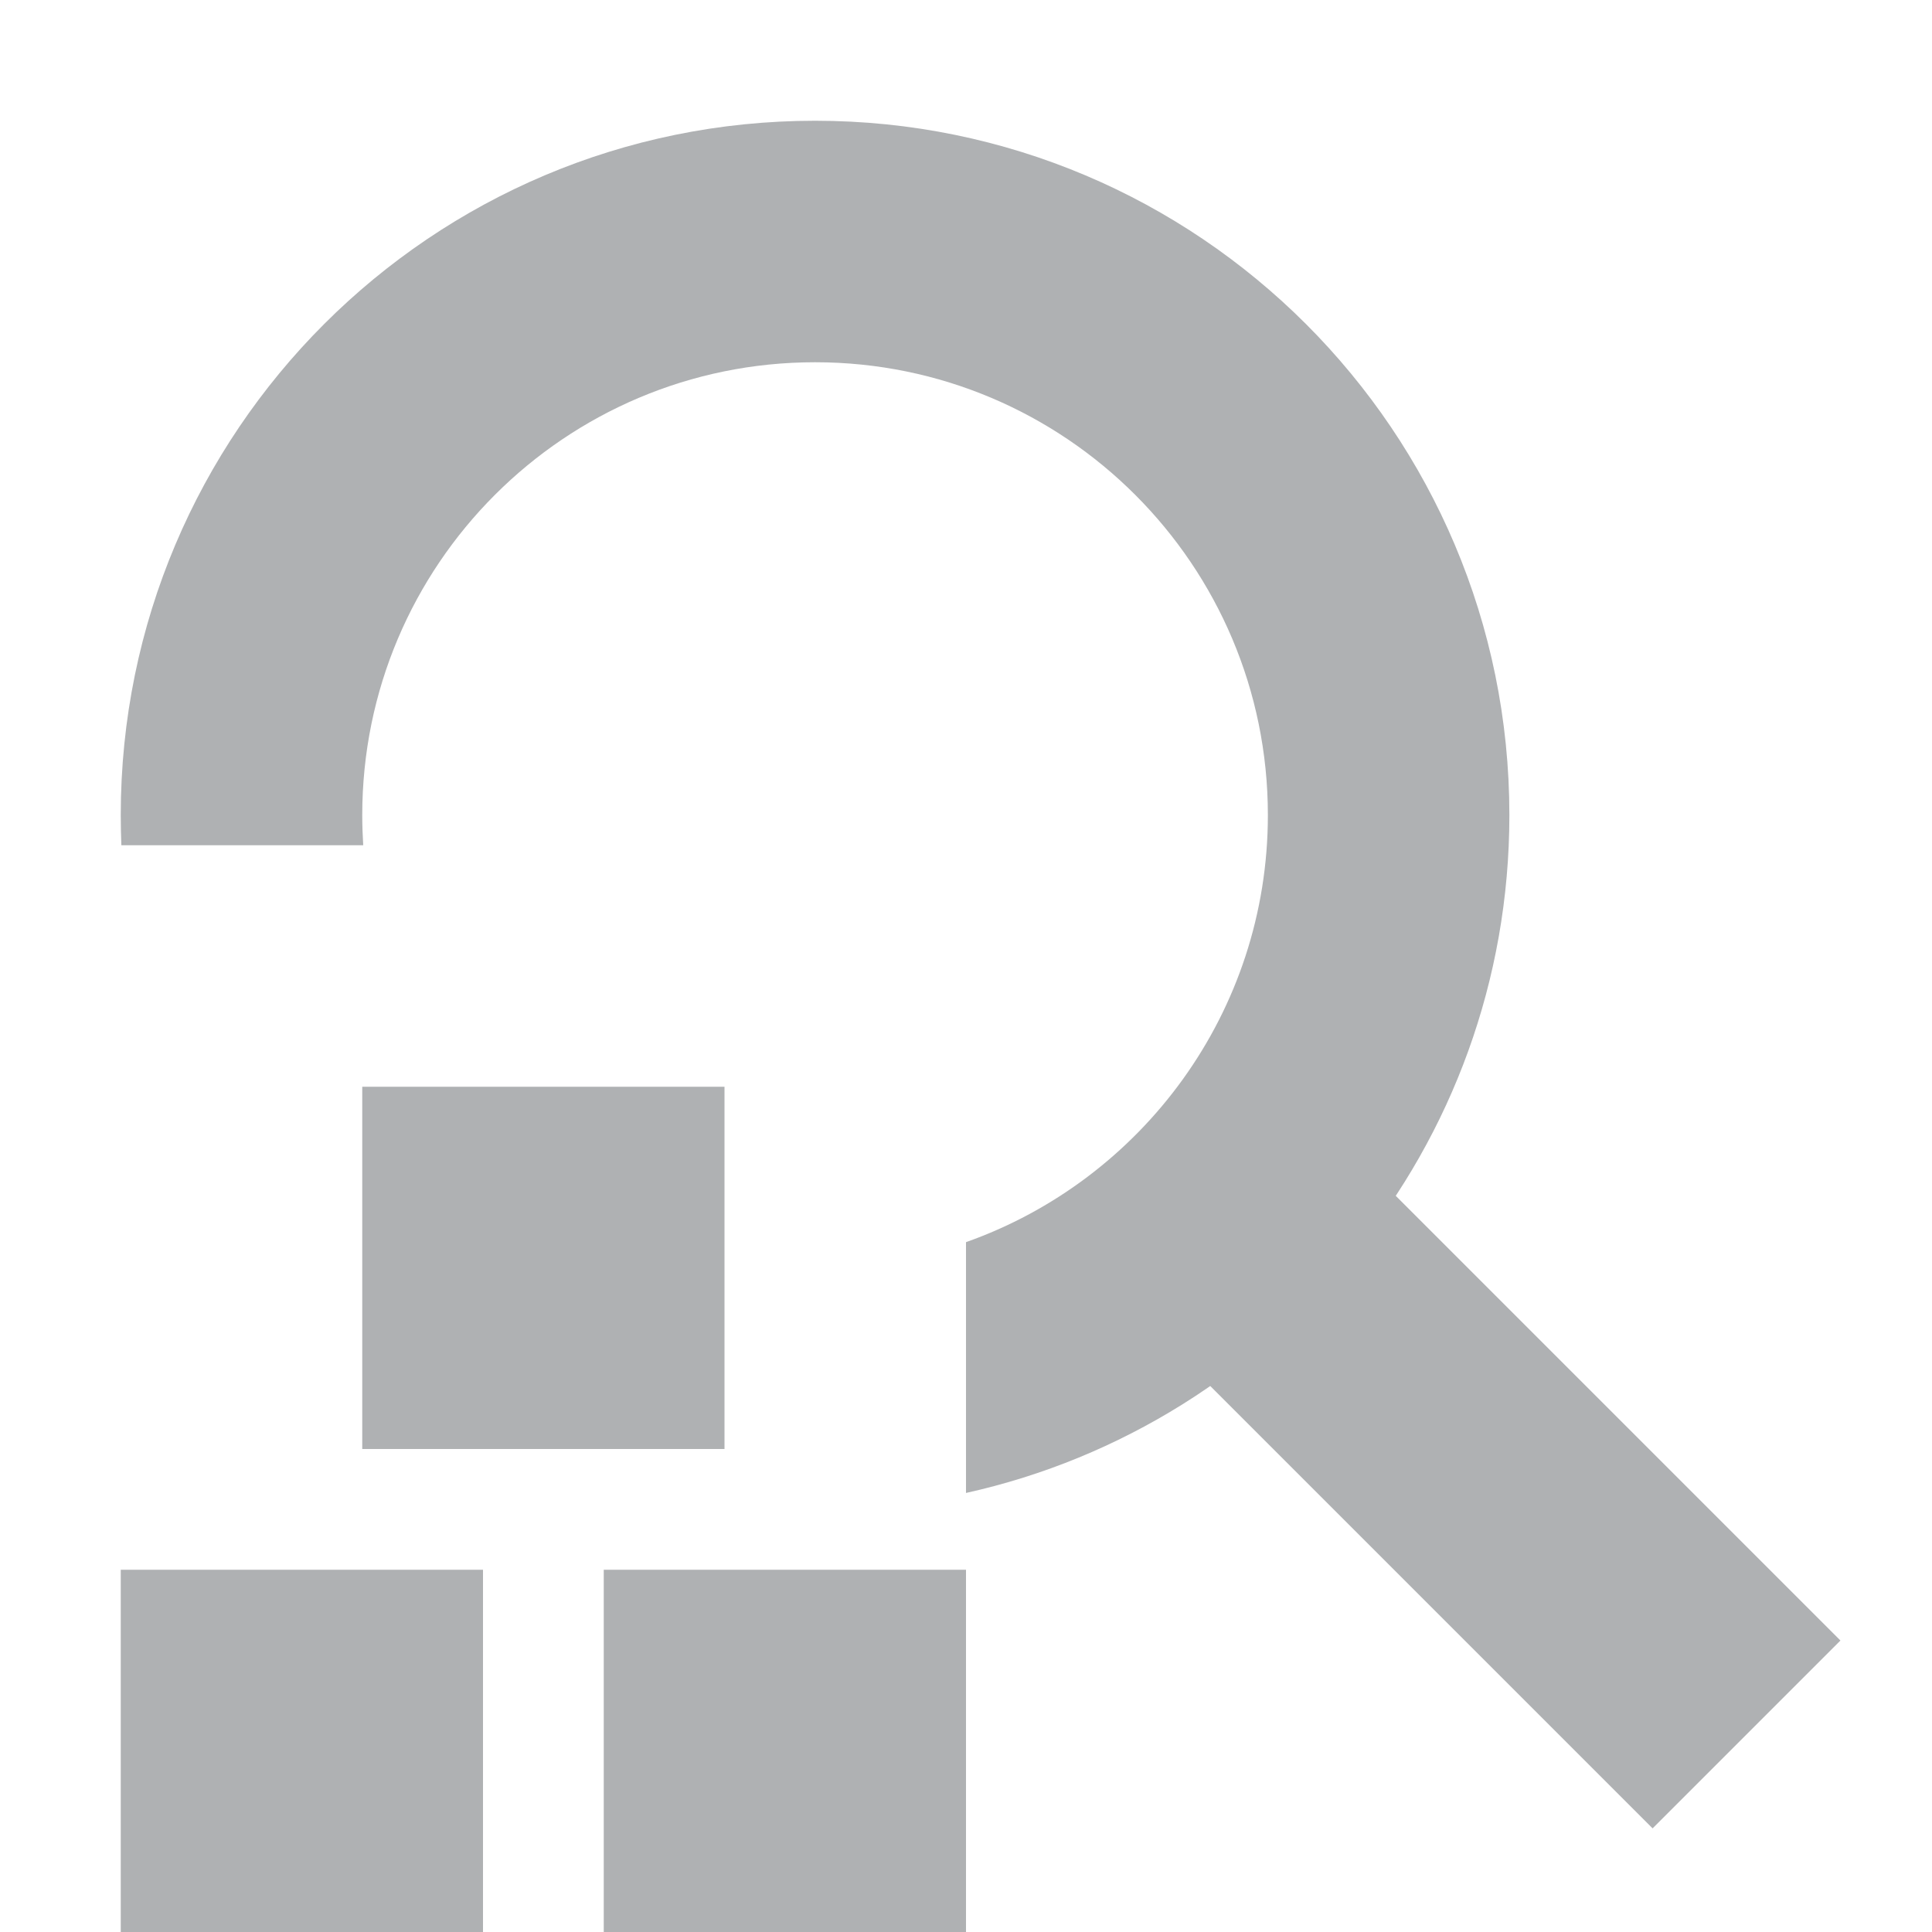
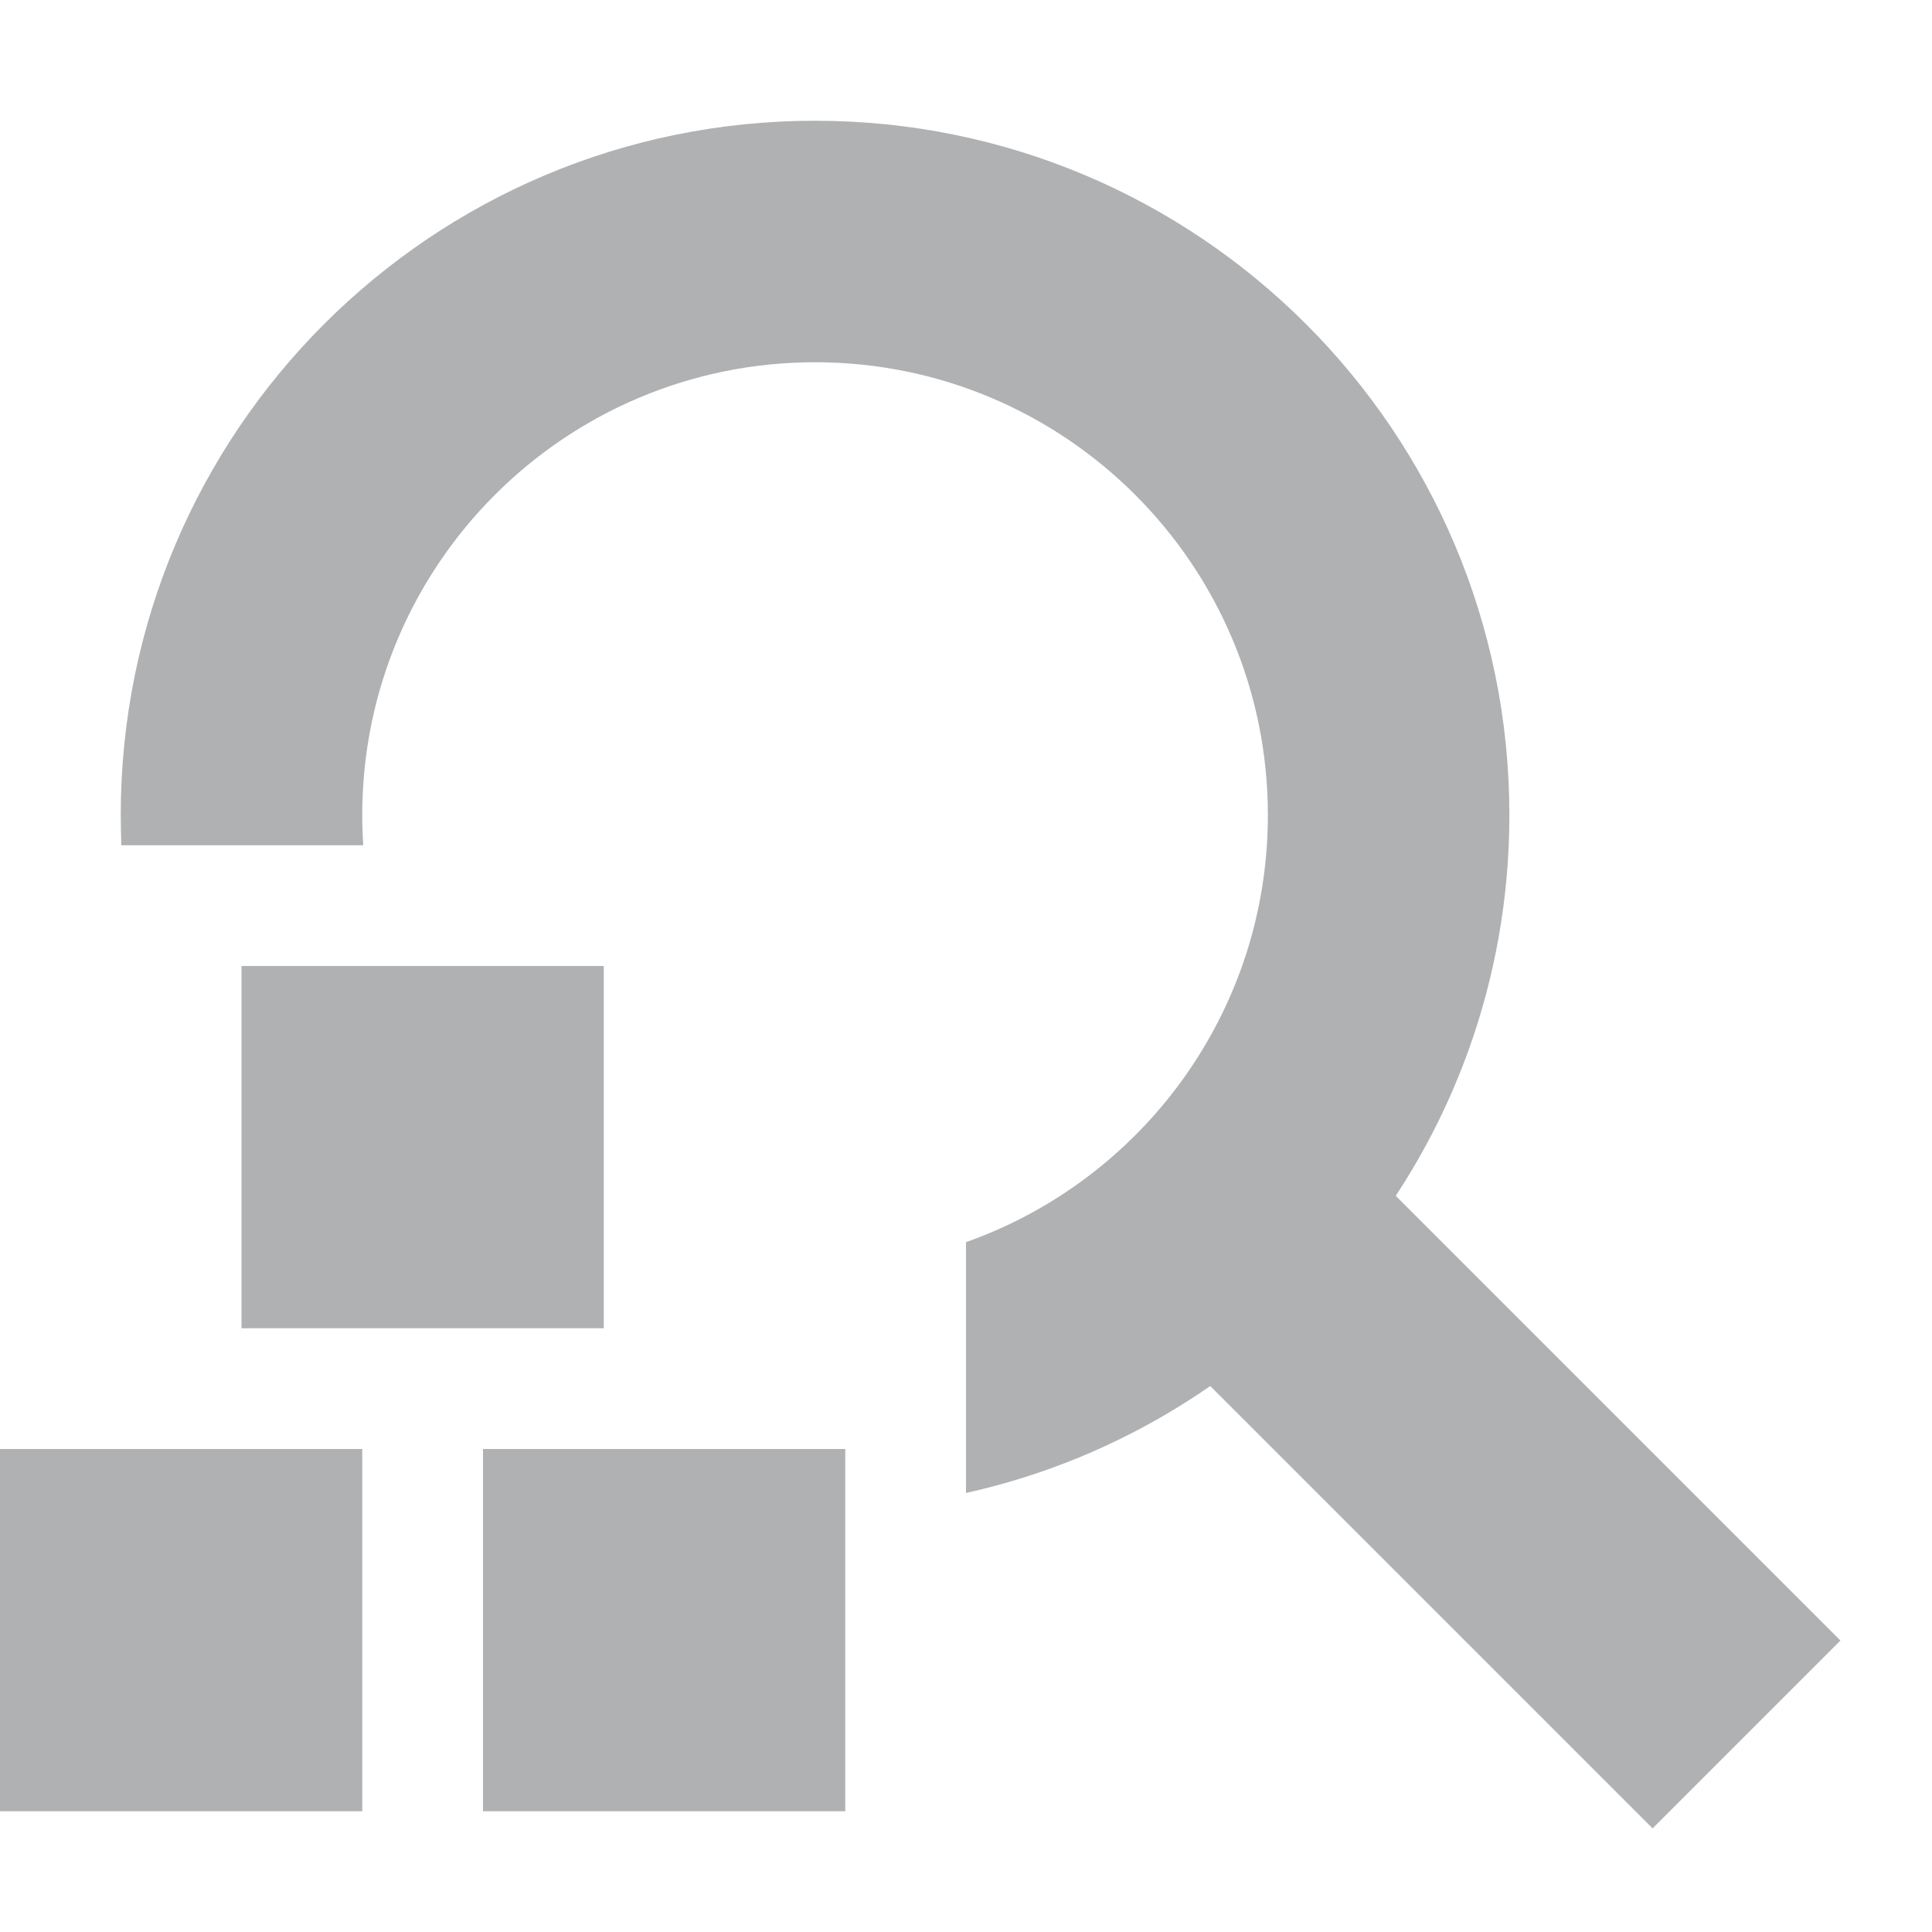
<svg xmlns="http://www.w3.org/2000/svg" width="16" height="16" viewBox="0 0 16 16">
  <g fill="none" fill-rule="evenodd">
    <rect width="2.2" height="6.242" x="11.157" y="9.036" fill="#AFB1B3" transform="rotate(-45 12.257 12.157)" />
    <path fill="#AFB1B3" d="M1.005,7 C1.002,6.917 1,6.834 1,6.75 C1,3.574 3.574,1 6.75,1 C9.926,1 12.5,3.574 12.5,6.75 C12.5,9.496 10.575,11.793 8,12.364 L8,10.287 C9.456,9.772 10.5,8.383 10.5,6.75 C10.5,4.679 8.821,3 6.75,3 C4.679,3 3,4.679 3,6.75 C3,6.834 3.003,6.917 3.008,7 L1.005,7 Z" />
-     <rect width="3" height="3" x="3" y="9" fill="#AFB1B3" />
-     <rect width="3" height="3" x="1" y="13" fill="#AFB1B3" />
-     <rect width="3" height="3" x="5" y="13" fill="#AFB1B3" />
+     <rect width="3" height="3" x="2" y="8" fill="#AFB1B3" />
+     <rect width="3" height="3" y="12" fill="#AFB1B3" />
+     <rect width="3" height="3" x="4" y="12" fill="#AFB1B3" />
  </g>
</svg>
